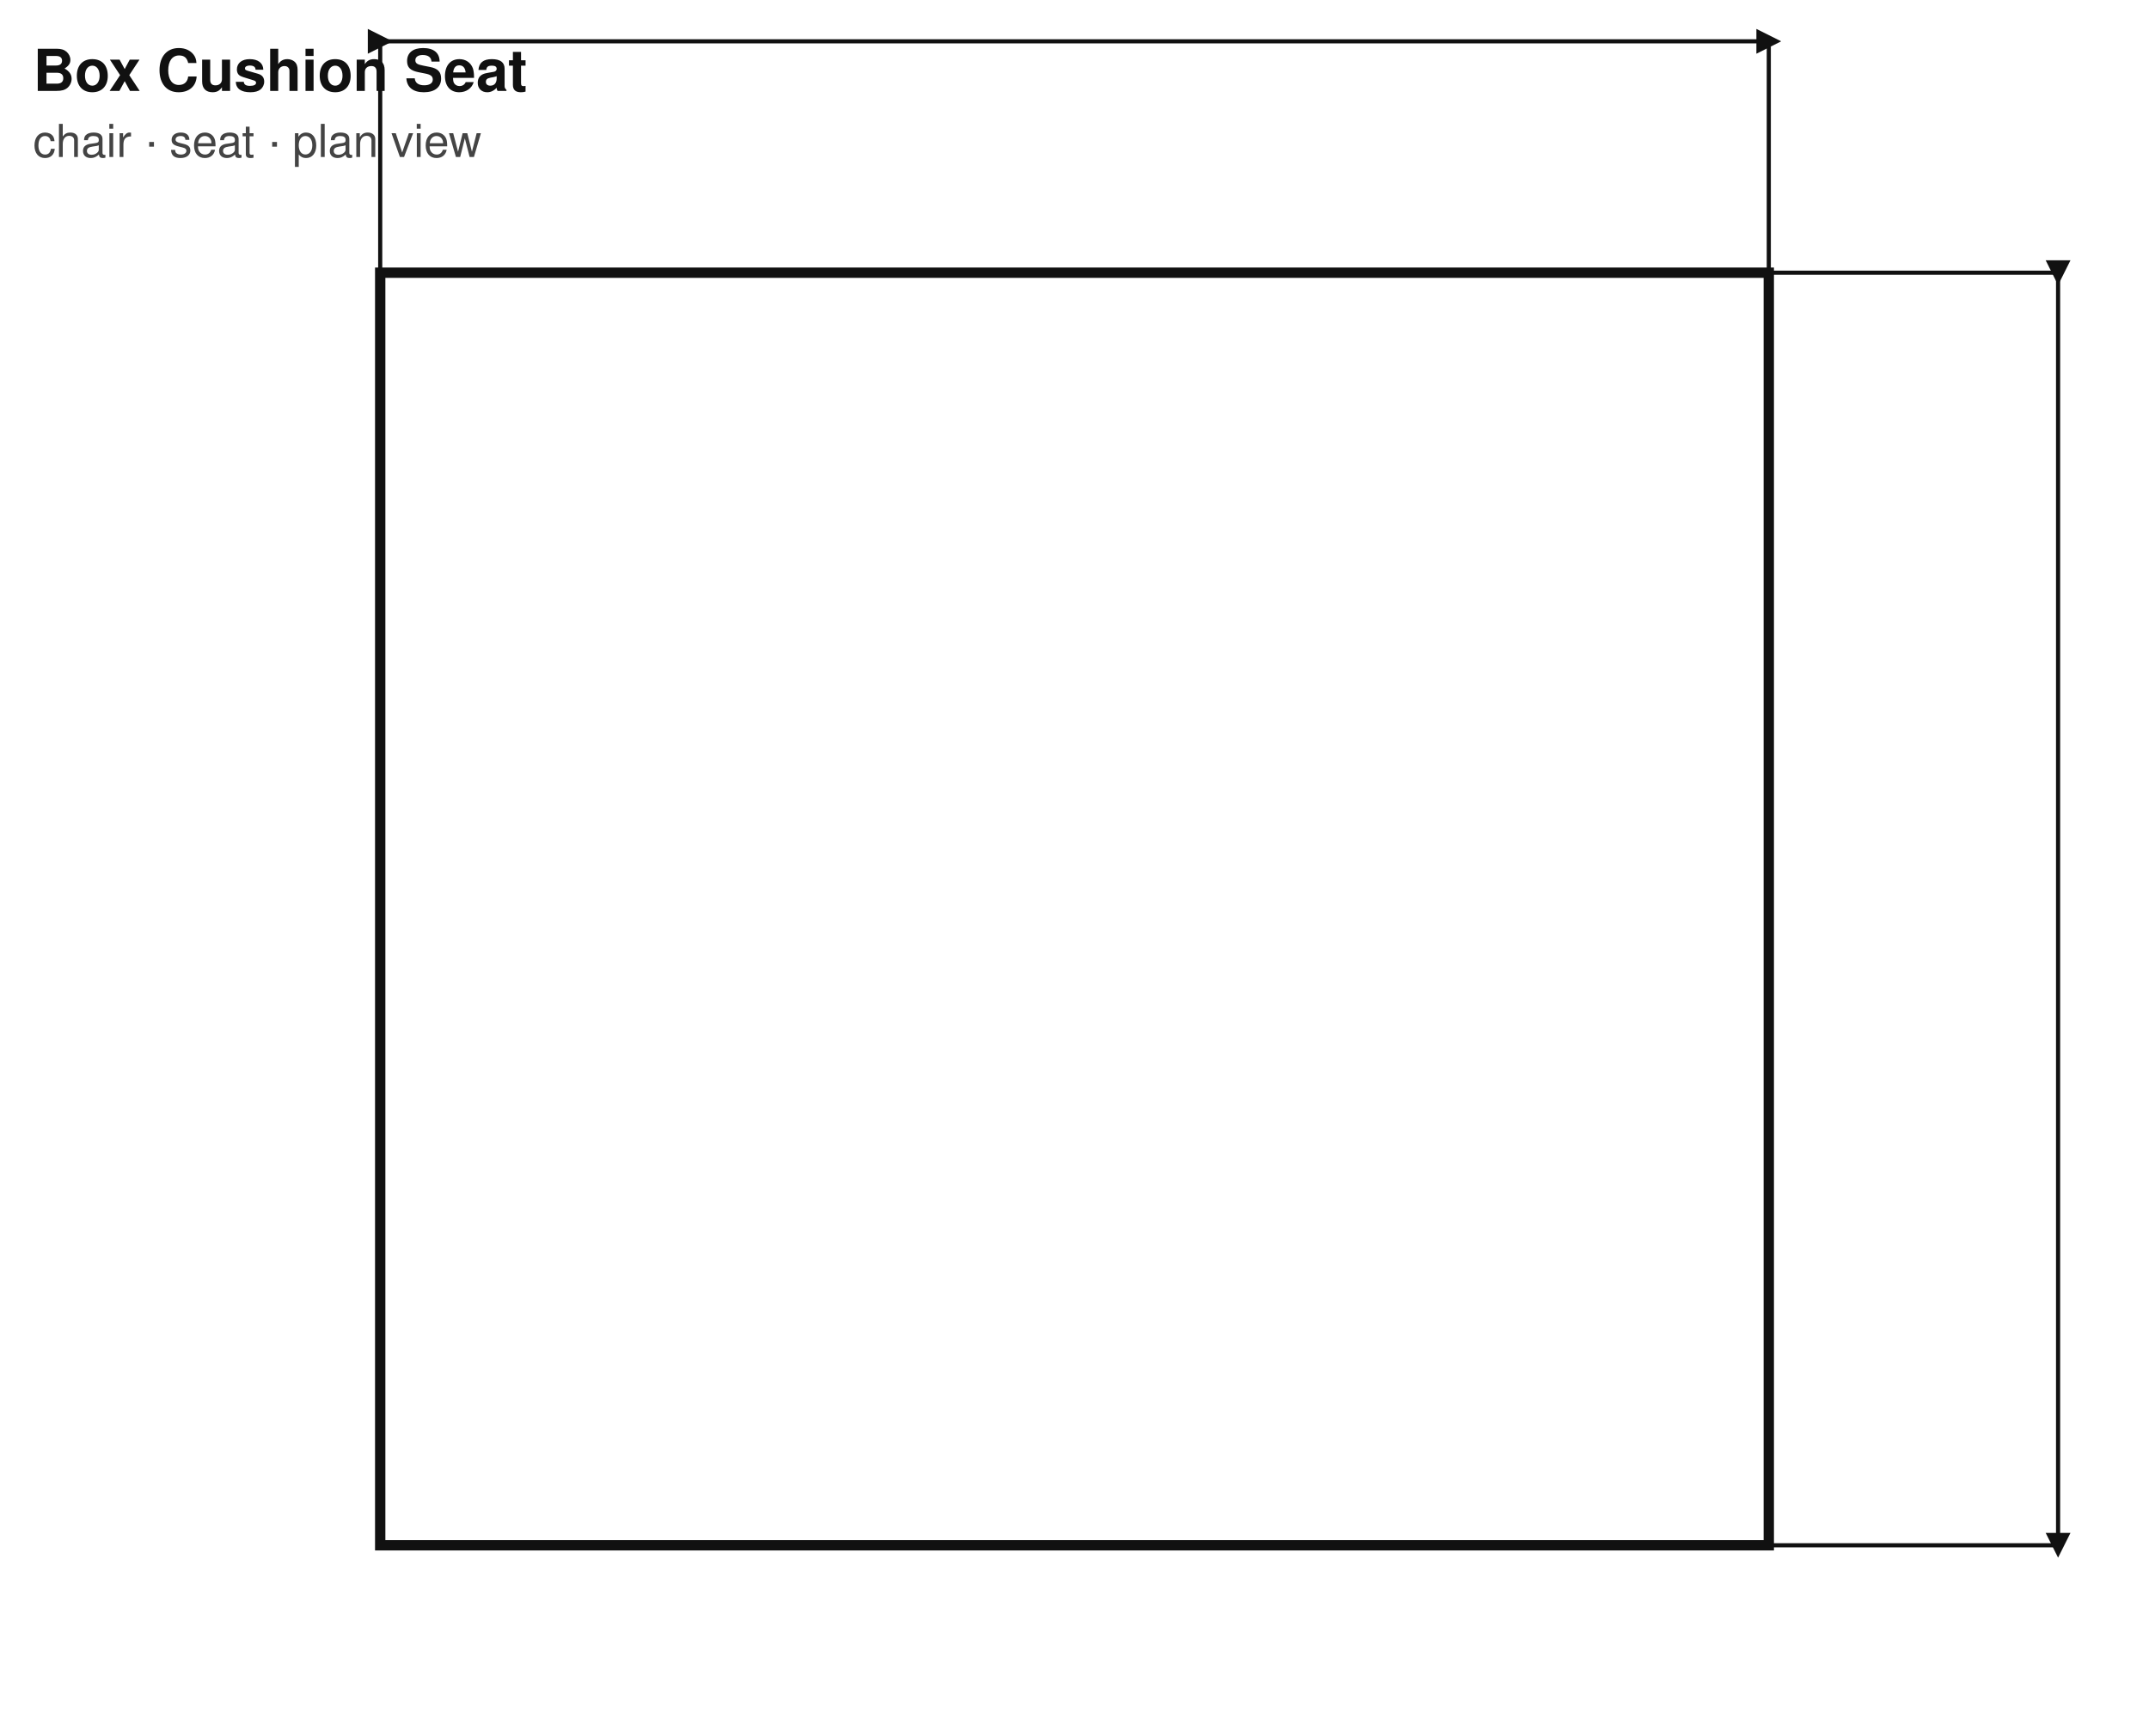
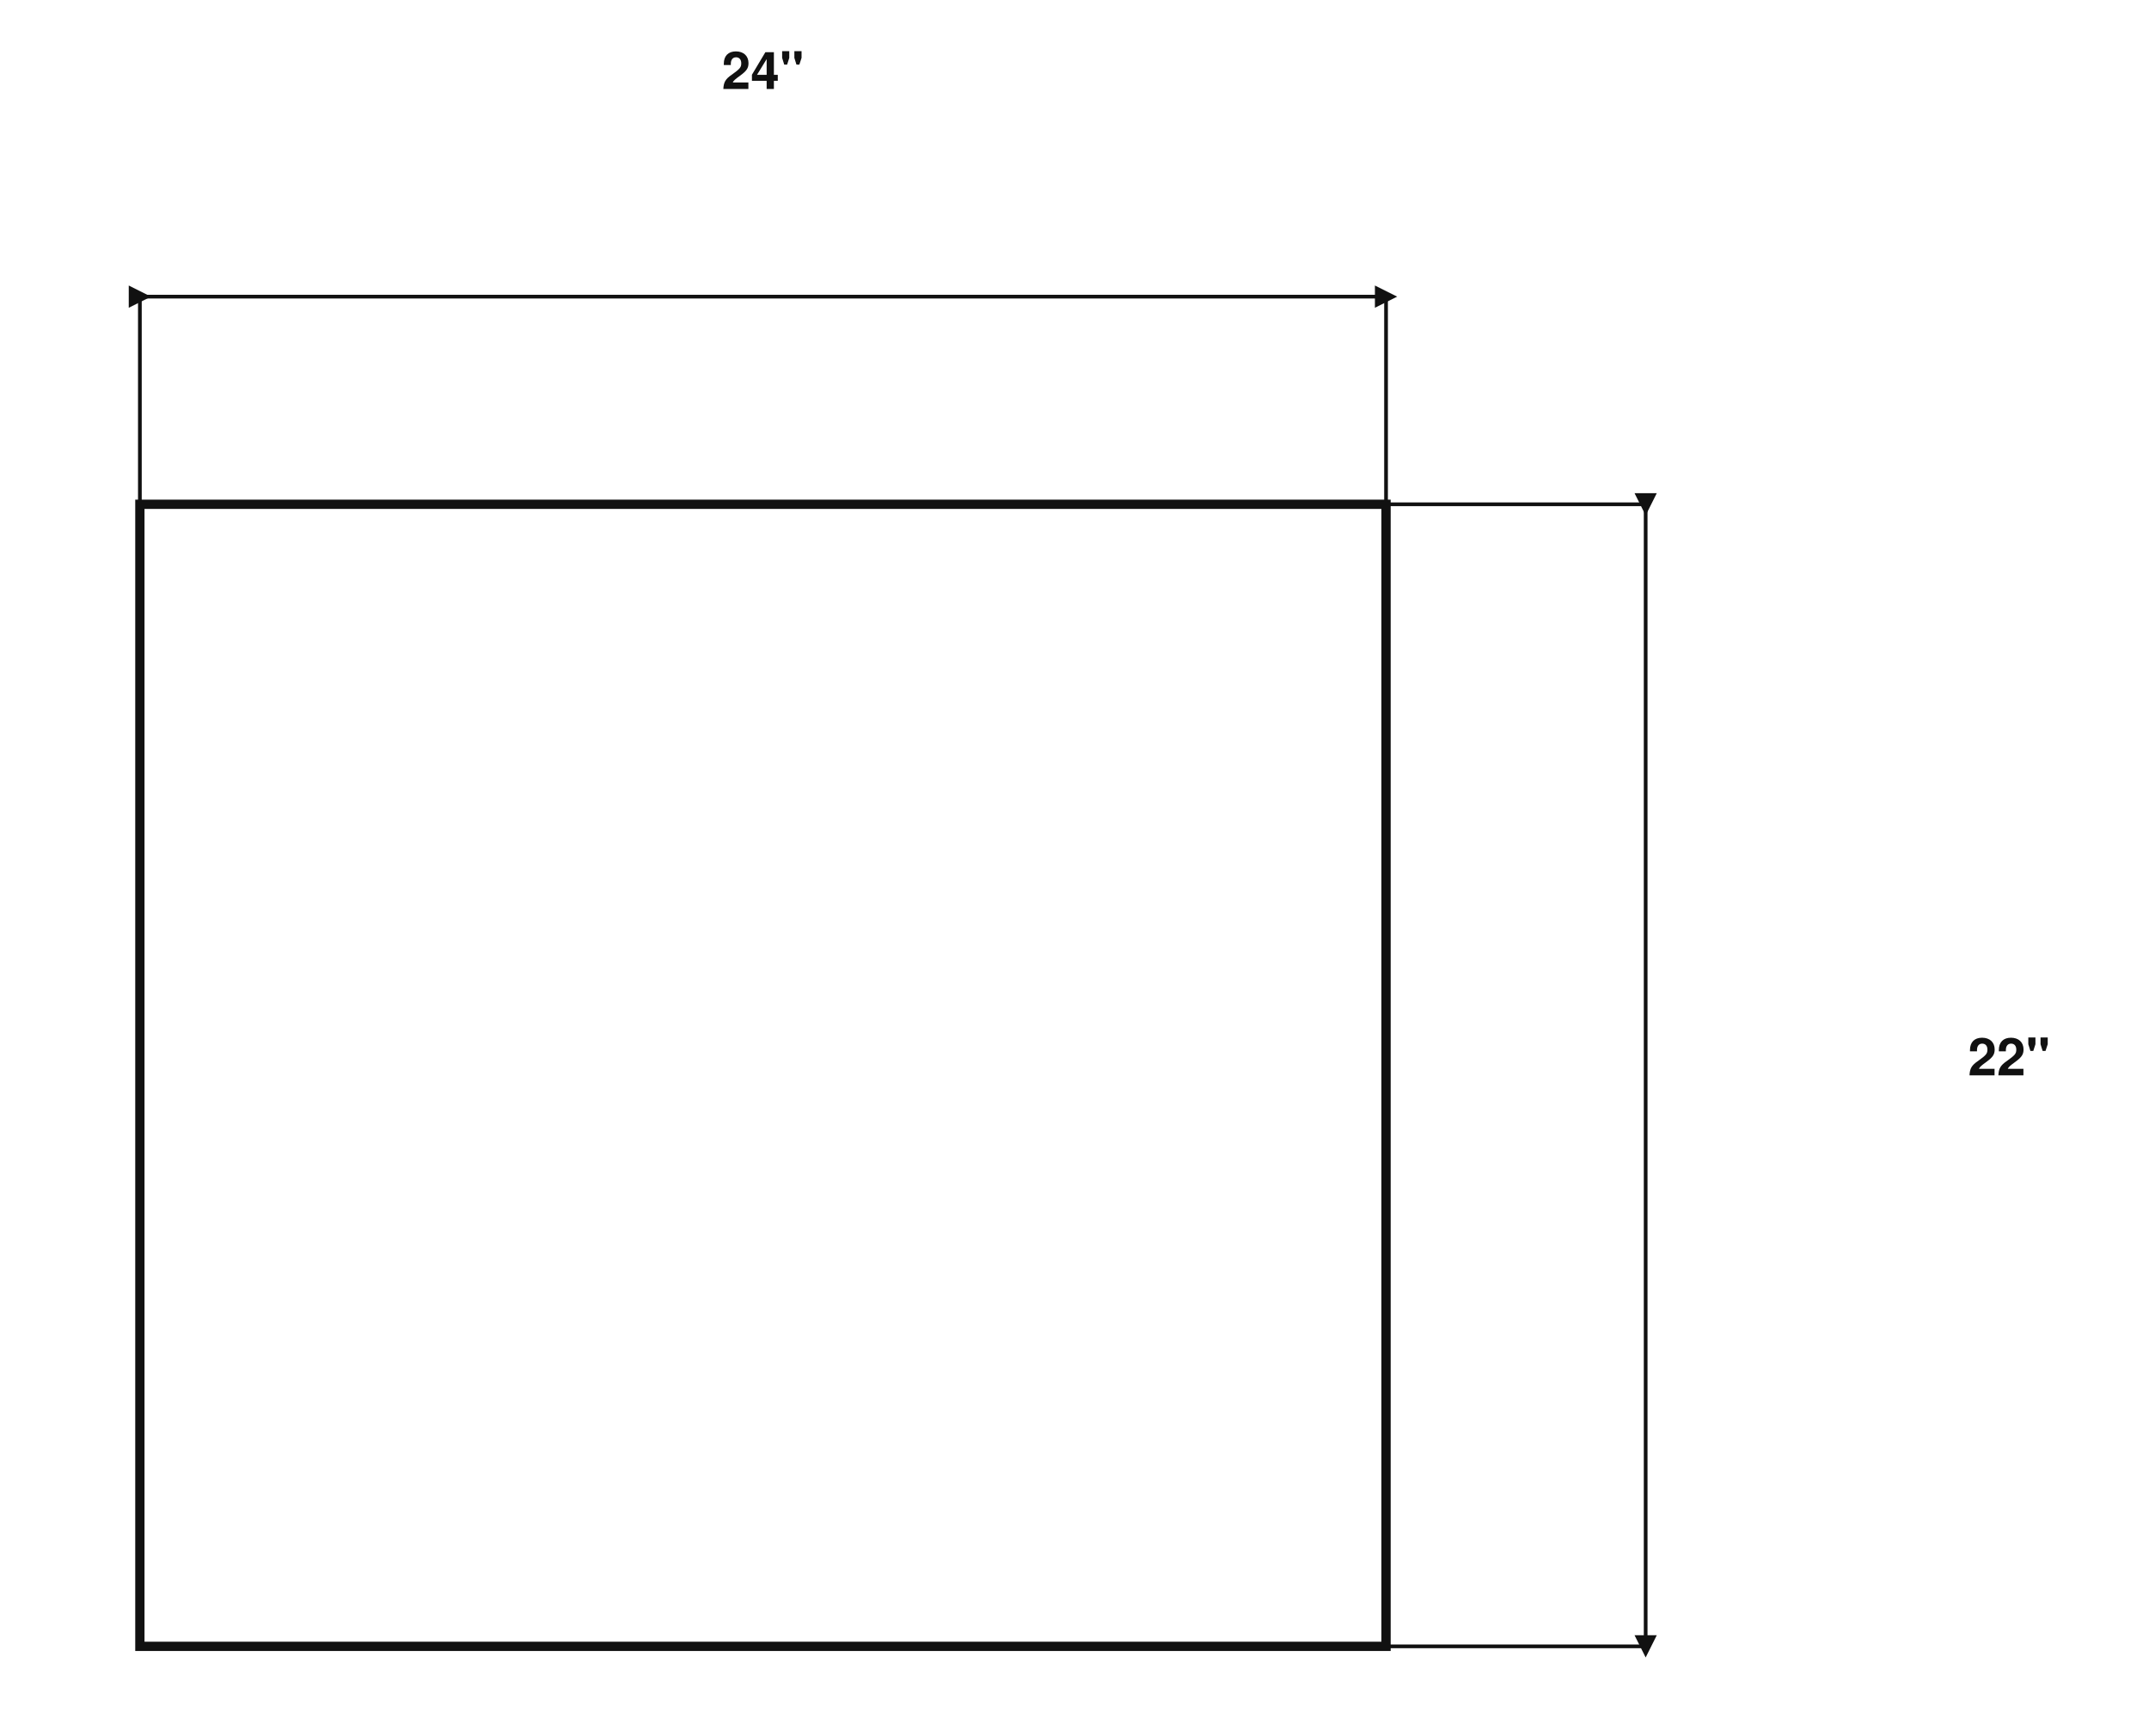
- <svg xmlns="http://www.w3.org/2000/svg" width="520" height="420" viewBox="0 0 520 420">
+ <svg xmlns="http://www.w3.org/2000/svg" width="520" height="420" viewBox="68.0 -70.0 552.0 468.0">
  <defs>
    <marker id="arrow" markerWidth="6" markerHeight="6" refX="3" refY="3" orient="auto">
      <path d="M0,0 L6,3 L0,6 z" fill="#111" />
    </marker>
-     <style>text{font-family:Helvetica,Arial,sans-serif;font-size:14px;fill:#111;font-weight:bold}.label{font-size:11px;font-weight:normal;fill:#444}</style>
+     <style>text{font-family:Helvetica,Arial,sans-serif;font-size:14px;fill:#111;font-weight:bold}</style>
  </defs>
-   <g id="title">
-     <text x="8" y="22" font-size="16" font-weight="bold">Box Cushion Seat</text>
-     <text x="8" y="38" class="label">chair · seat · plan view</text>
-   </g>
  <g id="outline">
    <polygon points="92.0,66.0 428.0,66.0 428.0,374.0 92.0,374.0" fill="none" stroke="#111" stroke-width="2.5" />
  </g>
  <g id="dimension-width">
    <line x1="92.0" y1="66.0" x2="92.0" y2="10.0" stroke="#111" stroke-width="1" />
    <line x1="428.0" y1="66.0" x2="428.0" y2="10.0" stroke="#111" stroke-width="1" />
    <line x1="92.0" y1="10.0" x2="428.0" y2="10.0" stroke="#111" stroke-width="1" marker-start="url(#arrow)" marker-end="url(#arrow)" />
    <text x="260.0" y="-46.0" text-anchor="middle">24"</text>
  </g>
  <g id="dimension-depth">
    <line x1="428.0" y1="66.0" x2="498.0" y2="66.0" stroke="#111" stroke-width="1" />
    <line x1="428.0" y1="374.0" x2="498.0" y2="374.0" stroke="#111" stroke-width="1" />
    <line x1="498.0" y1="66.0" x2="498.0" y2="374.0" stroke="#111" stroke-width="1" marker-start="url(#arrow)" marker-end="url(#arrow)" />
    <text x="596.0" y="220.0" text-anchor="middle">22"</text>
  </g>
</svg>
